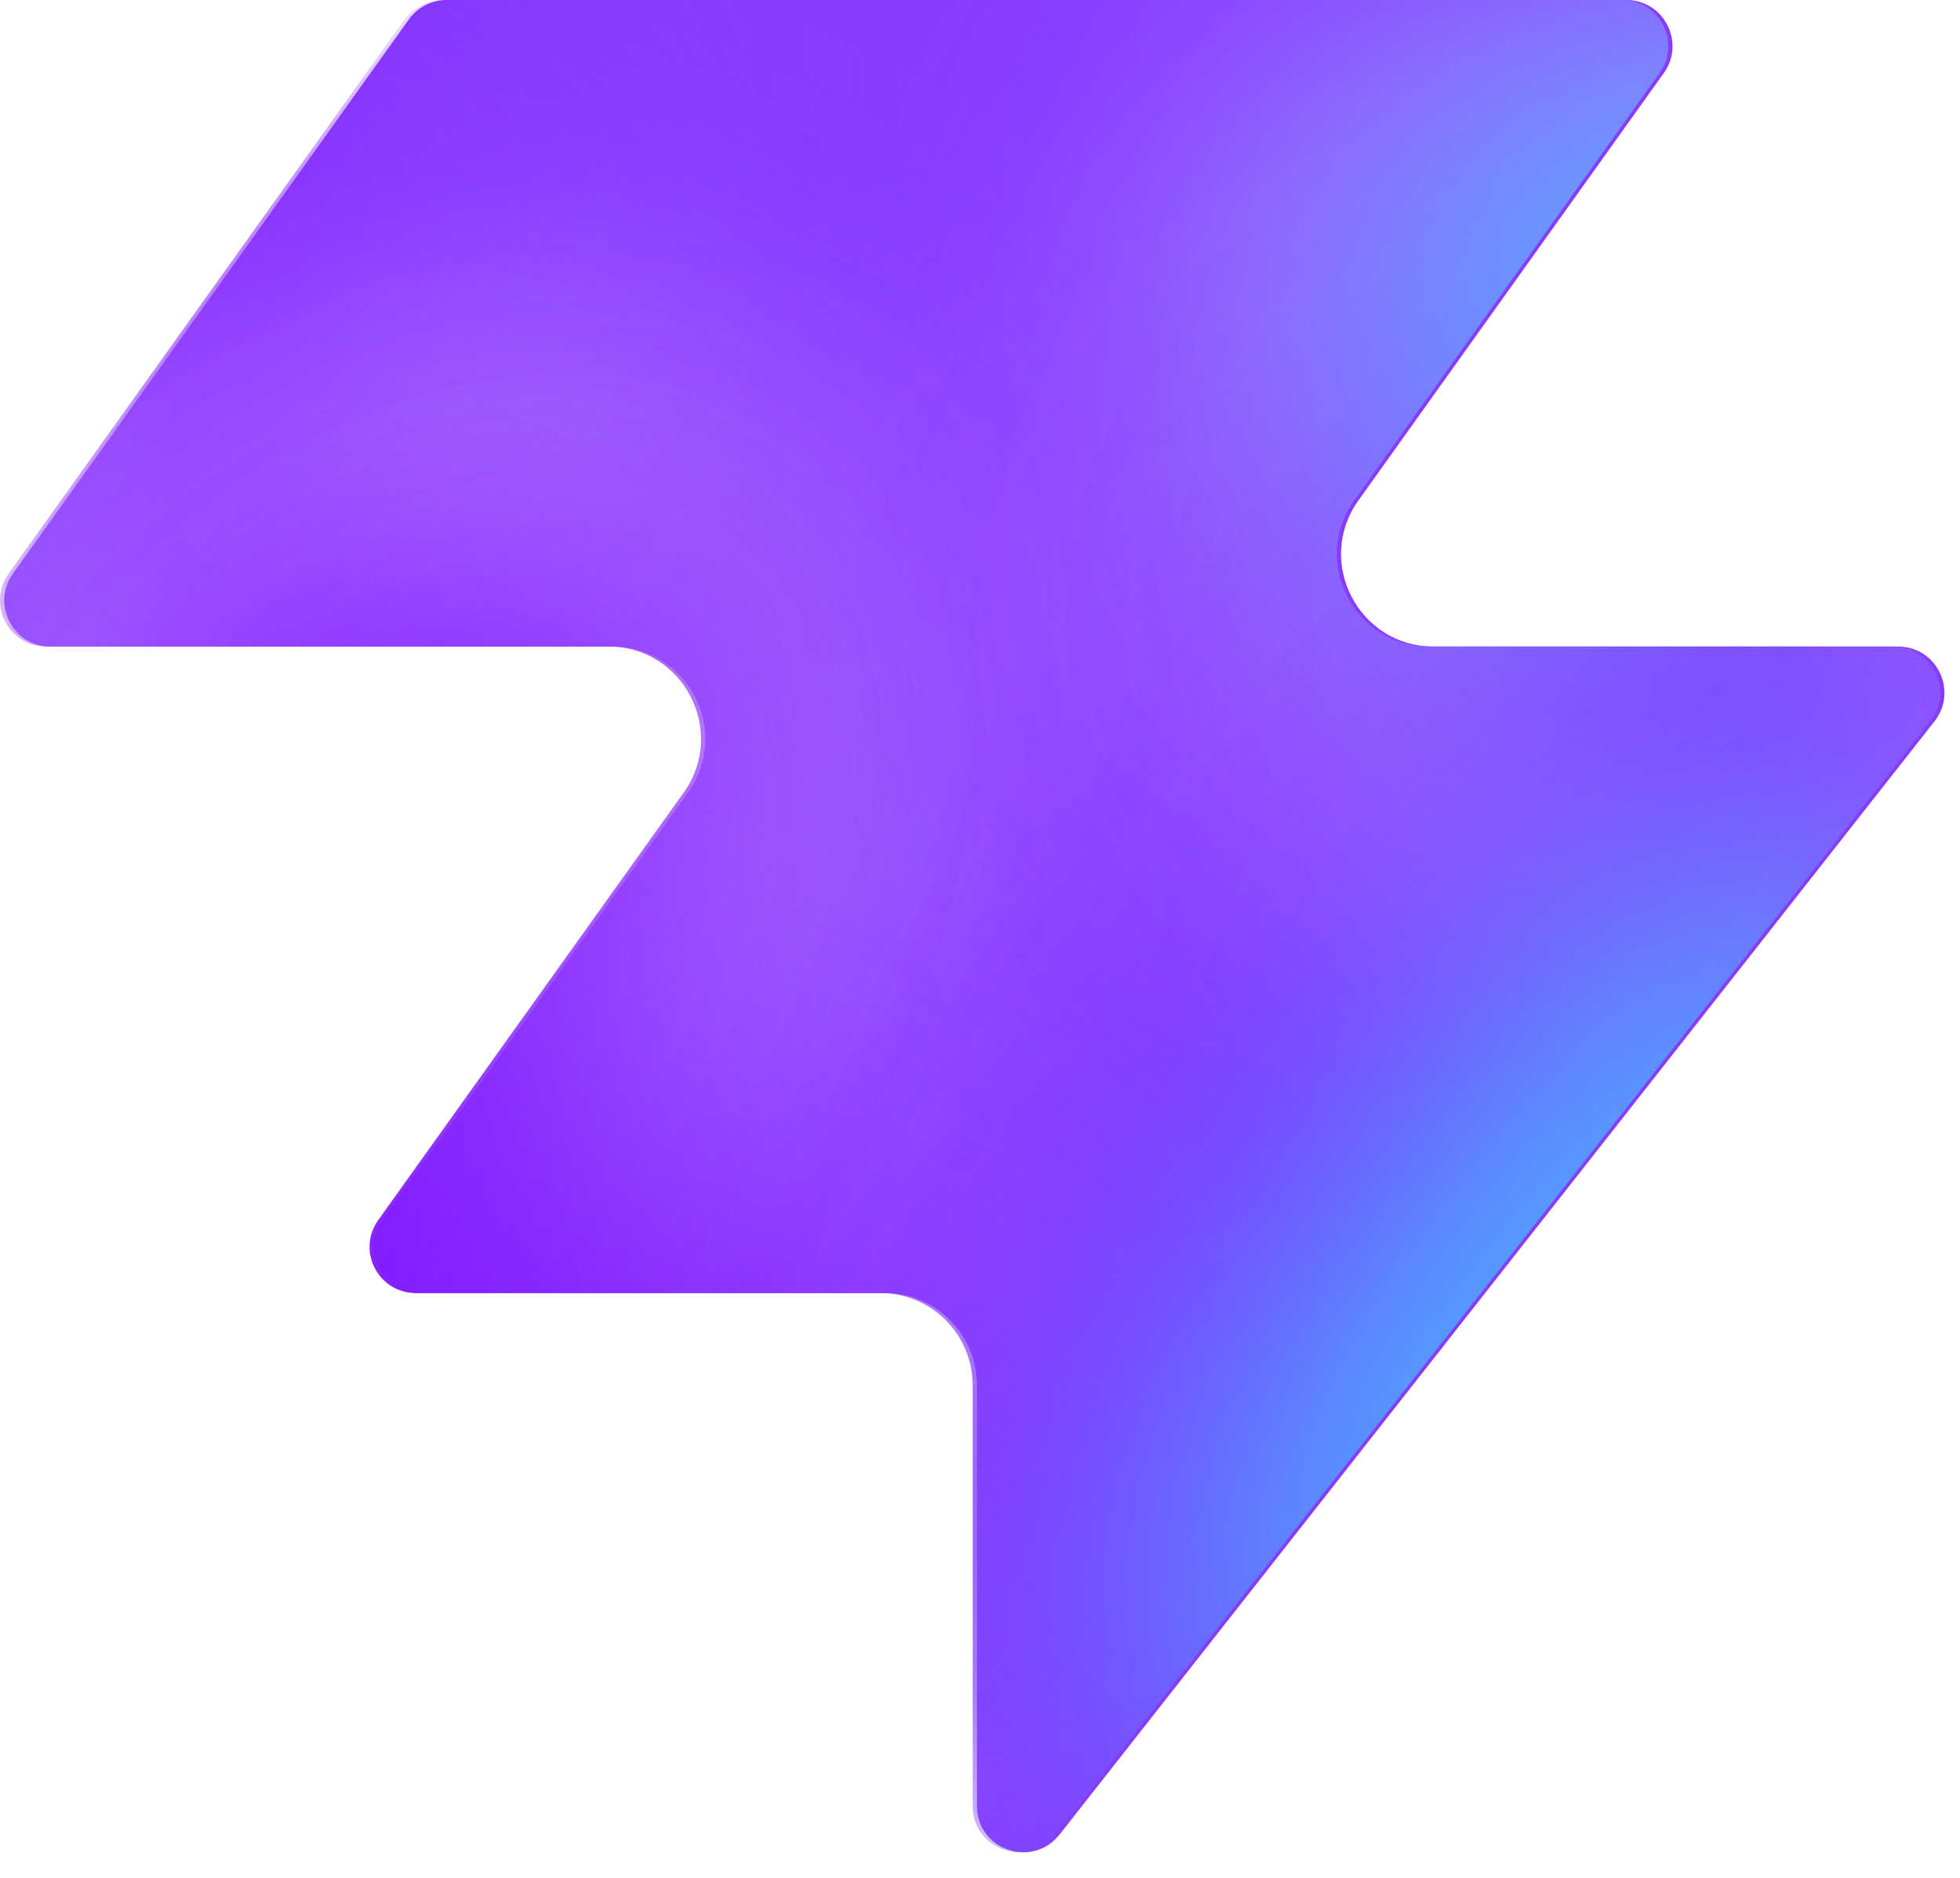
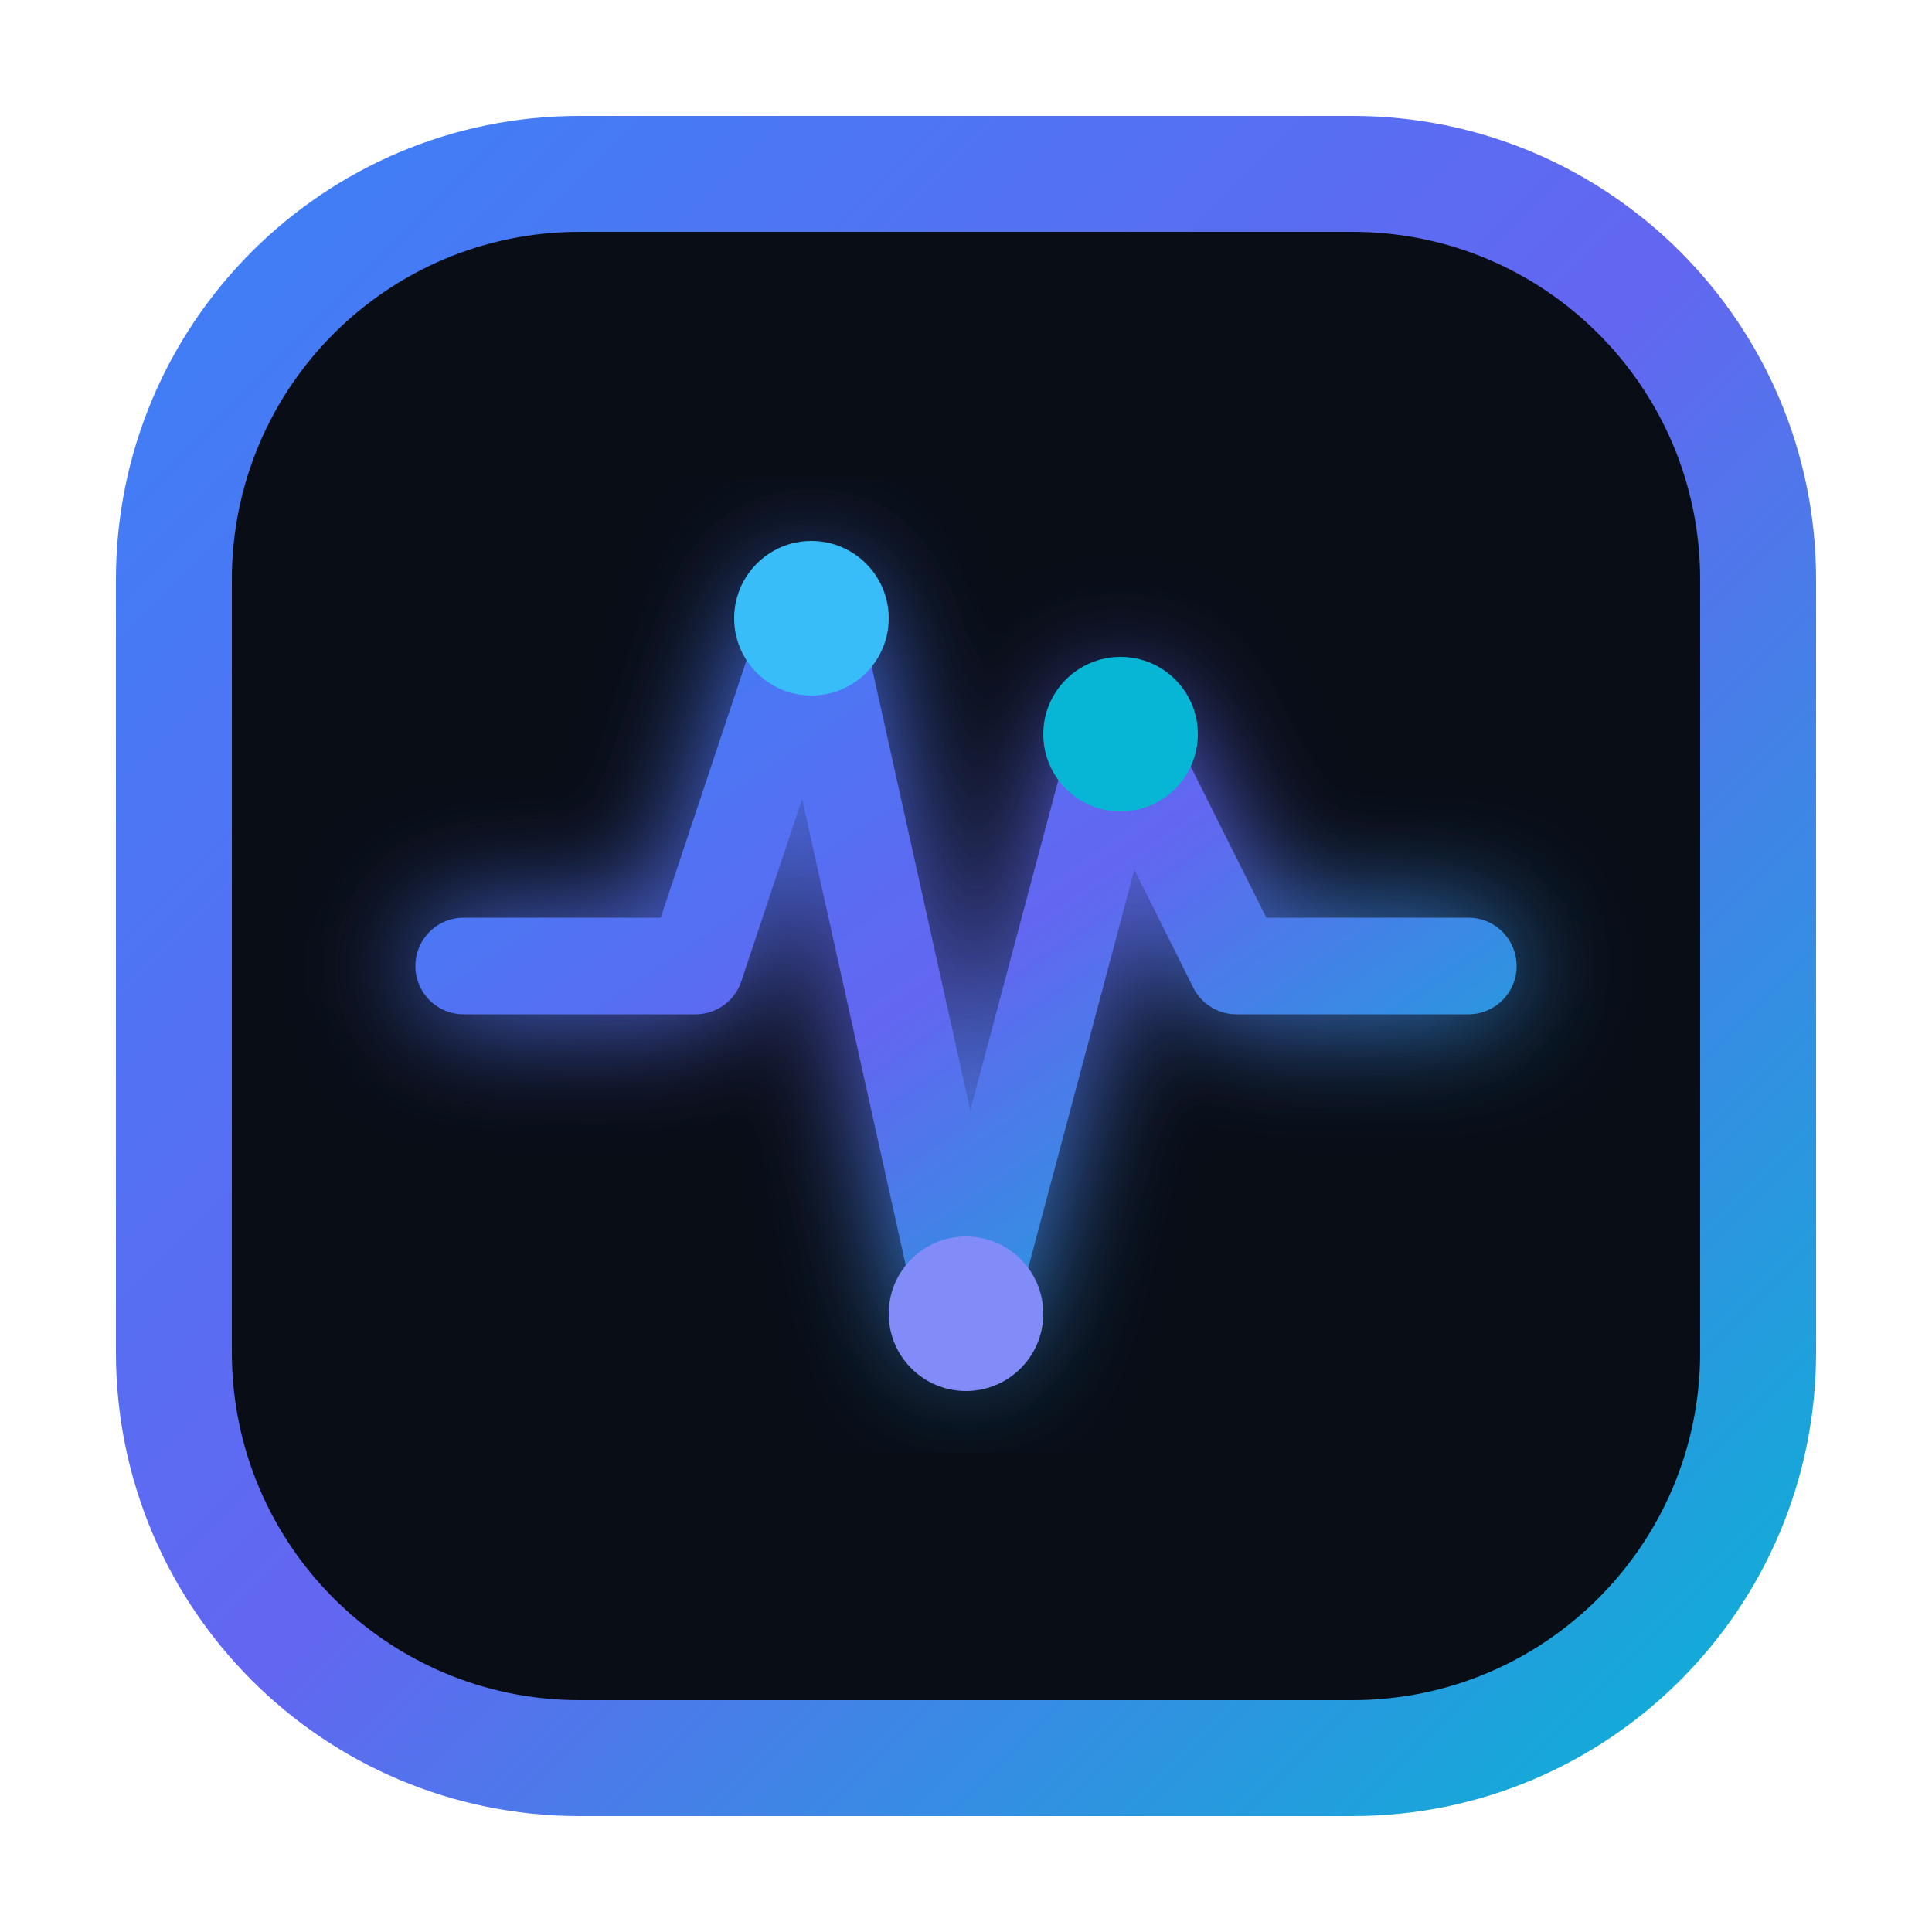
- <svg xmlns="http://www.w3.org/2000/svg" width="48" height="46" fill="none" viewBox="0 0 48 46">
-   <path fill="#863bff" d="M25.946 44.938c-.664.845-2.021.375-2.021-.698V33.937a2.26 2.26 0 0 0-2.262-2.262H10.287c-.92 0-1.456-1.04-.92-1.788l7.48-10.471c1.07-1.497 0-3.578-1.842-3.578H1.237c-.92 0-1.456-1.04-.92-1.788L10.013.474c.214-.297.556-.474.92-.474h28.894c.92 0 1.456 1.04.92 1.788l-7.48 10.471c-1.07 1.498 0 3.579 1.842 3.579h11.377c.943 0 1.473 1.088.89 1.83L25.947 44.94z" style="fill:#863bff;fill:color(display-p3 .525 .23 1);fill-opacity:1" />
-   <mask id="a" width="48" height="46" x="0" y="0" maskUnits="userSpaceOnUse" style="mask-type:alpha">
-     <path fill="#000" d="M25.842 44.938c-.664.844-2.021.375-2.021-.698V33.937a2.26 2.26 0 0 0-2.262-2.262H10.183c-.92 0-1.456-1.04-.92-1.788l7.48-10.471c1.07-1.498 0-3.579-1.842-3.579H1.133c-.92 0-1.456-1.04-.92-1.787L9.91.473c.214-.297.556-.474.92-.474h28.894c.92 0 1.456 1.04.92 1.788l-7.48 10.471c-1.07 1.498 0 3.578 1.842 3.578h11.377c.943 0 1.473 1.088.89 1.832L25.843 44.94z" style="fill:#000;fill-opacity:1" />
-   </mask>
-   <g mask="url(#a)">
-     <g filter="url(#b)">
-       <ellipse cx="5.508" cy="14.704" fill="#ede6ff" rx="5.508" ry="14.704" style="fill:#ede6ff;fill:color(display-p3 .927 .903 1);fill-opacity:1" transform="matrix(.00324 1 1 -.00324 -4.47 31.516)" />
-     </g>
-     <g filter="url(#c)">
-       <ellipse cx="10.399" cy="29.851" fill="#ede6ff" rx="10.399" ry="29.851" style="fill:#ede6ff;fill:color(display-p3 .927 .903 1);fill-opacity:1" transform="matrix(.00324 1 1 -.00324 -39.328 7.883)" />
-     </g>
-     <g filter="url(#d)">
-       <ellipse cx="5.508" cy="30.487" fill="#7e14ff" rx="5.508" ry="30.487" style="fill:#7e14ff;fill:color(display-p3 .492 .077 1);fill-opacity:1" transform="rotate(89.814 -25.913 -14.639)scale(1 -1)" />
-     </g>
-     <g filter="url(#e)">
-       <ellipse cx="5.508" cy="30.599" fill="#7e14ff" rx="5.508" ry="30.599" style="fill:#7e14ff;fill:color(display-p3 .492 .077 1);fill-opacity:1" transform="rotate(89.814 -32.644 -3.334)scale(1 -1)" />
-     </g>
-     <g filter="url(#f)">
-       <ellipse cx="5.508" cy="30.599" fill="#7e14ff" rx="5.508" ry="30.599" style="fill:#7e14ff;fill:color(display-p3 .492 .077 1);fill-opacity:1" transform="matrix(.00324 1 1 -.00324 -34.34 30.47)" />
-     </g>
-     <g filter="url(#g)">
-       <ellipse cx="14.072" cy="22.078" fill="#ede6ff" rx="14.072" ry="22.078" style="fill:#ede6ff;fill:color(display-p3 .927 .903 1);fill-opacity:1" transform="rotate(93.35 24.506 48.493)scale(-1 1)" />
-     </g>
-     <g filter="url(#h)">
-       <ellipse cx="3.47" cy="21.501" fill="#7e14ff" rx="3.47" ry="21.501" style="fill:#7e14ff;fill:color(display-p3 .492 .077 1);fill-opacity:1" transform="rotate(89.009 28.708 47.59)scale(-1 1)" />
-     </g>
-     <g filter="url(#i)">
-       <ellipse cx="3.47" cy="21.501" fill="#7e14ff" rx="3.47" ry="21.501" style="fill:#7e14ff;fill:color(display-p3 .492 .077 1);fill-opacity:1" transform="rotate(89.009 28.708 47.59)scale(-1 1)" />
-     </g>
-     <g filter="url(#j)">
-       <ellipse cx=".387" cy="8.972" fill="#7e14ff" rx="4.407" ry="29.108" style="fill:#7e14ff;fill:color(display-p3 .492 .077 1);fill-opacity:1" transform="rotate(39.51 .387 8.972)" />
-     </g>
-     <g filter="url(#k)">
-       <ellipse cx="47.523" cy="-6.092" fill="#7e14ff" rx="4.407" ry="29.108" style="fill:#7e14ff;fill:color(display-p3 .492 .077 1);fill-opacity:1" transform="rotate(37.892 47.523 -6.092)" />
-     </g>
-     <g filter="url(#l)">
-       <ellipse cx="41.412" cy="6.333" fill="#47bfff" rx="5.971" ry="9.665" style="fill:#47bfff;fill:color(display-p3 .28 .748 1);fill-opacity:1" transform="rotate(37.892 41.412 6.333)" />
-     </g>
-     <g filter="url(#m)">
-       <ellipse cx="-1.879" cy="38.332" fill="#7e14ff" rx="4.407" ry="29.108" style="fill:#7e14ff;fill:color(display-p3 .492 .077 1);fill-opacity:1" transform="rotate(37.892 -1.88 38.332)" />
-     </g>
-     <g filter="url(#n)">
-       <ellipse cx="-1.879" cy="38.332" fill="#7e14ff" rx="4.407" ry="29.108" style="fill:#7e14ff;fill:color(display-p3 .492 .077 1);fill-opacity:1" transform="rotate(37.892 -1.88 38.332)" />
-     </g>
-     <g filter="url(#o)">
-       <ellipse cx="35.651" cy="29.907" fill="#7e14ff" rx="4.407" ry="29.108" style="fill:#7e14ff;fill:color(display-p3 .492 .077 1);fill-opacity:1" transform="rotate(37.892 35.651 29.907)" />
-     </g>
-     <g filter="url(#p)">
-       <ellipse cx="38.418" cy="32.4" fill="#47bfff" rx="5.971" ry="15.297" style="fill:#47bfff;fill:color(display-p3 .28 .748 1);fill-opacity:1" transform="rotate(37.892 38.418 32.4)" />
-     </g>
-   </g>
+ <svg xmlns="http://www.w3.org/2000/svg" viewBox="0 0 100 100" fill="none">
  <defs>
-     <filter id="b" width="60.045" height="41.654" x="-19.77" y="16.149" color-interpolation-filters="sRGB" filterUnits="userSpaceOnUse">
-       <feFlood flood-opacity="0" result="BackgroundImageFix" />
-       <feBlend in="SourceGraphic" in2="BackgroundImageFix" result="shape" />
-       <feGaussianBlur result="effect1_foregroundBlur_2002_17158" stdDeviation="7.659" />
-     </filter>
-     <filter id="c" width="90.34" height="51.437" x="-54.613" y="-7.533" color-interpolation-filters="sRGB" filterUnits="userSpaceOnUse">
-       <feFlood flood-opacity="0" result="BackgroundImageFix" />
-       <feBlend in="SourceGraphic" in2="BackgroundImageFix" result="shape" />
-       <feGaussianBlur result="effect1_foregroundBlur_2002_17158" stdDeviation="7.659" />
-     </filter>
-     <filter id="d" width="79.355" height="29.4" x="-49.64" y="2.03" color-interpolation-filters="sRGB" filterUnits="userSpaceOnUse">
-       <feFlood flood-opacity="0" result="BackgroundImageFix" />
-       <feBlend in="SourceGraphic" in2="BackgroundImageFix" result="shape" />
-       <feGaussianBlur result="effect1_foregroundBlur_2002_17158" stdDeviation="4.596" />
-     </filter>
-     <filter id="e" width="79.579" height="29.4" x="-45.045" y="20.029" color-interpolation-filters="sRGB" filterUnits="userSpaceOnUse">
-       <feFlood flood-opacity="0" result="BackgroundImageFix" />
-       <feBlend in="SourceGraphic" in2="BackgroundImageFix" result="shape" />
-       <feGaussianBlur result="effect1_foregroundBlur_2002_17158" stdDeviation="4.596" />
-     </filter>
-     <filter id="f" width="79.579" height="29.4" x="-43.513" y="21.178" color-interpolation-filters="sRGB" filterUnits="userSpaceOnUse">
-       <feFlood flood-opacity="0" result="BackgroundImageFix" />
-       <feBlend in="SourceGraphic" in2="BackgroundImageFix" result="shape" />
-       <feGaussianBlur result="effect1_foregroundBlur_2002_17158" stdDeviation="4.596" />
-     </filter>
-     <filter id="g" width="74.749" height="58.852" x="15.756" y="-17.901" color-interpolation-filters="sRGB" filterUnits="userSpaceOnUse">
-       <feFlood flood-opacity="0" result="BackgroundImageFix" />
-       <feBlend in="SourceGraphic" in2="BackgroundImageFix" result="shape" />
-       <feGaussianBlur result="effect1_foregroundBlur_2002_17158" stdDeviation="7.659" />
-     </filter>
-     <filter id="h" width="61.377" height="25.362" x="23.548" y="2.284" color-interpolation-filters="sRGB" filterUnits="userSpaceOnUse">
-       <feFlood flood-opacity="0" result="BackgroundImageFix" />
-       <feBlend in="SourceGraphic" in2="BackgroundImageFix" result="shape" />
-       <feGaussianBlur result="effect1_foregroundBlur_2002_17158" stdDeviation="4.596" />
-     </filter>
-     <filter id="i" width="61.377" height="25.362" x="23.548" y="2.284" color-interpolation-filters="sRGB" filterUnits="userSpaceOnUse">
-       <feFlood flood-opacity="0" result="BackgroundImageFix" />
-       <feBlend in="SourceGraphic" in2="BackgroundImageFix" result="shape" />
-       <feGaussianBlur result="effect1_foregroundBlur_2002_17158" stdDeviation="4.596" />
-     </filter>
-     <filter id="j" width="56.045" height="63.649" x="-27.636" y="-22.853" color-interpolation-filters="sRGB" filterUnits="userSpaceOnUse">
-       <feFlood flood-opacity="0" result="BackgroundImageFix" />
-       <feBlend in="SourceGraphic" in2="BackgroundImageFix" result="shape" />
-       <feGaussianBlur result="effect1_foregroundBlur_2002_17158" stdDeviation="4.596" />
-     </filter>
-     <filter id="k" width="54.814" height="64.646" x="20.116" y="-38.415" color-interpolation-filters="sRGB" filterUnits="userSpaceOnUse">
-       <feFlood flood-opacity="0" result="BackgroundImageFix" />
-       <feBlend in="SourceGraphic" in2="BackgroundImageFix" result="shape" />
-       <feGaussianBlur result="effect1_foregroundBlur_2002_17158" stdDeviation="4.596" />
-     </filter>
-     <filter id="l" width="33.541" height="35.313" x="24.641" y="-11.323" color-interpolation-filters="sRGB" filterUnits="userSpaceOnUse">
-       <feFlood flood-opacity="0" result="BackgroundImageFix" />
-       <feBlend in="SourceGraphic" in2="BackgroundImageFix" result="shape" />
-       <feGaussianBlur result="effect1_foregroundBlur_2002_17158" stdDeviation="4.596" />
-     </filter>
-     <filter id="m" width="54.814" height="64.646" x="-29.286" y="6.009" color-interpolation-filters="sRGB" filterUnits="userSpaceOnUse">
-       <feFlood flood-opacity="0" result="BackgroundImageFix" />
-       <feBlend in="SourceGraphic" in2="BackgroundImageFix" result="shape" />
-       <feGaussianBlur result="effect1_foregroundBlur_2002_17158" stdDeviation="4.596" />
-     </filter>
-     <filter id="n" width="54.814" height="64.646" x="-29.286" y="6.009" color-interpolation-filters="sRGB" filterUnits="userSpaceOnUse">
-       <feFlood flood-opacity="0" result="BackgroundImageFix" />
-       <feBlend in="SourceGraphic" in2="BackgroundImageFix" result="shape" />
-       <feGaussianBlur result="effect1_foregroundBlur_2002_17158" stdDeviation="4.596" />
-     </filter>
-     <filter id="o" width="54.814" height="64.646" x="8.244" y="-2.416" color-interpolation-filters="sRGB" filterUnits="userSpaceOnUse">
-       <feFlood flood-opacity="0" result="BackgroundImageFix" />
-       <feBlend in="SourceGraphic" in2="BackgroundImageFix" result="shape" />
-       <feGaussianBlur result="effect1_foregroundBlur_2002_17158" stdDeviation="4.596" />
-     </filter>
-     <filter id="p" width="39.409" height="43.623" x="18.713" y="10.588" color-interpolation-filters="sRGB" filterUnits="userSpaceOnUse">
-       <feFlood flood-opacity="0" result="BackgroundImageFix" />
-       <feBlend in="SourceGraphic" in2="BackgroundImageFix" result="shape" />
-       <feGaussianBlur result="effect1_foregroundBlur_2002_17158" stdDeviation="4.596" />
+     <linearGradient id="logo-grad" x1="0%" y1="0%" x2="100%" y2="100%">
+       <stop offset="0%" stop-color="#3b82f6" />
+       <stop offset="50%" stop-color="#6366f1" />
+       <stop offset="100%" stop-color="#06b6d4" />
+     </linearGradient>
+     <filter id="glow" x="-20%" y="-20%" width="140%" height="140%">
+       <feGaussianBlur stdDeviation="3" result="blur" />
+       <feComposite in="SourceGraphic" in2="blur" operator="over" />
    </filter>
  </defs>
+   <rect x="6" y="6" width="88" height="88" rx="24" fill="url(#logo-grad)" />
+   <rect x="12" y="12" width="76" height="76" rx="18" fill="#090d16" />
+   <path d="M 24 50 L 36 50 L 42 32 L 50 68 L 58 38 L 64 50 L 76 50" stroke="url(#logo-grad)" stroke-width="5" stroke-linecap="round" stroke-linejoin="round" filter="url(#glow)" />
+   <circle cx="42" cy="32" r="4" fill="#38bdf8" />
+   <circle cx="50" cy="68" r="4" fill="#818cf8" />
+   <circle cx="58" cy="38" r="4" fill="#06b6d4" />
</svg>
